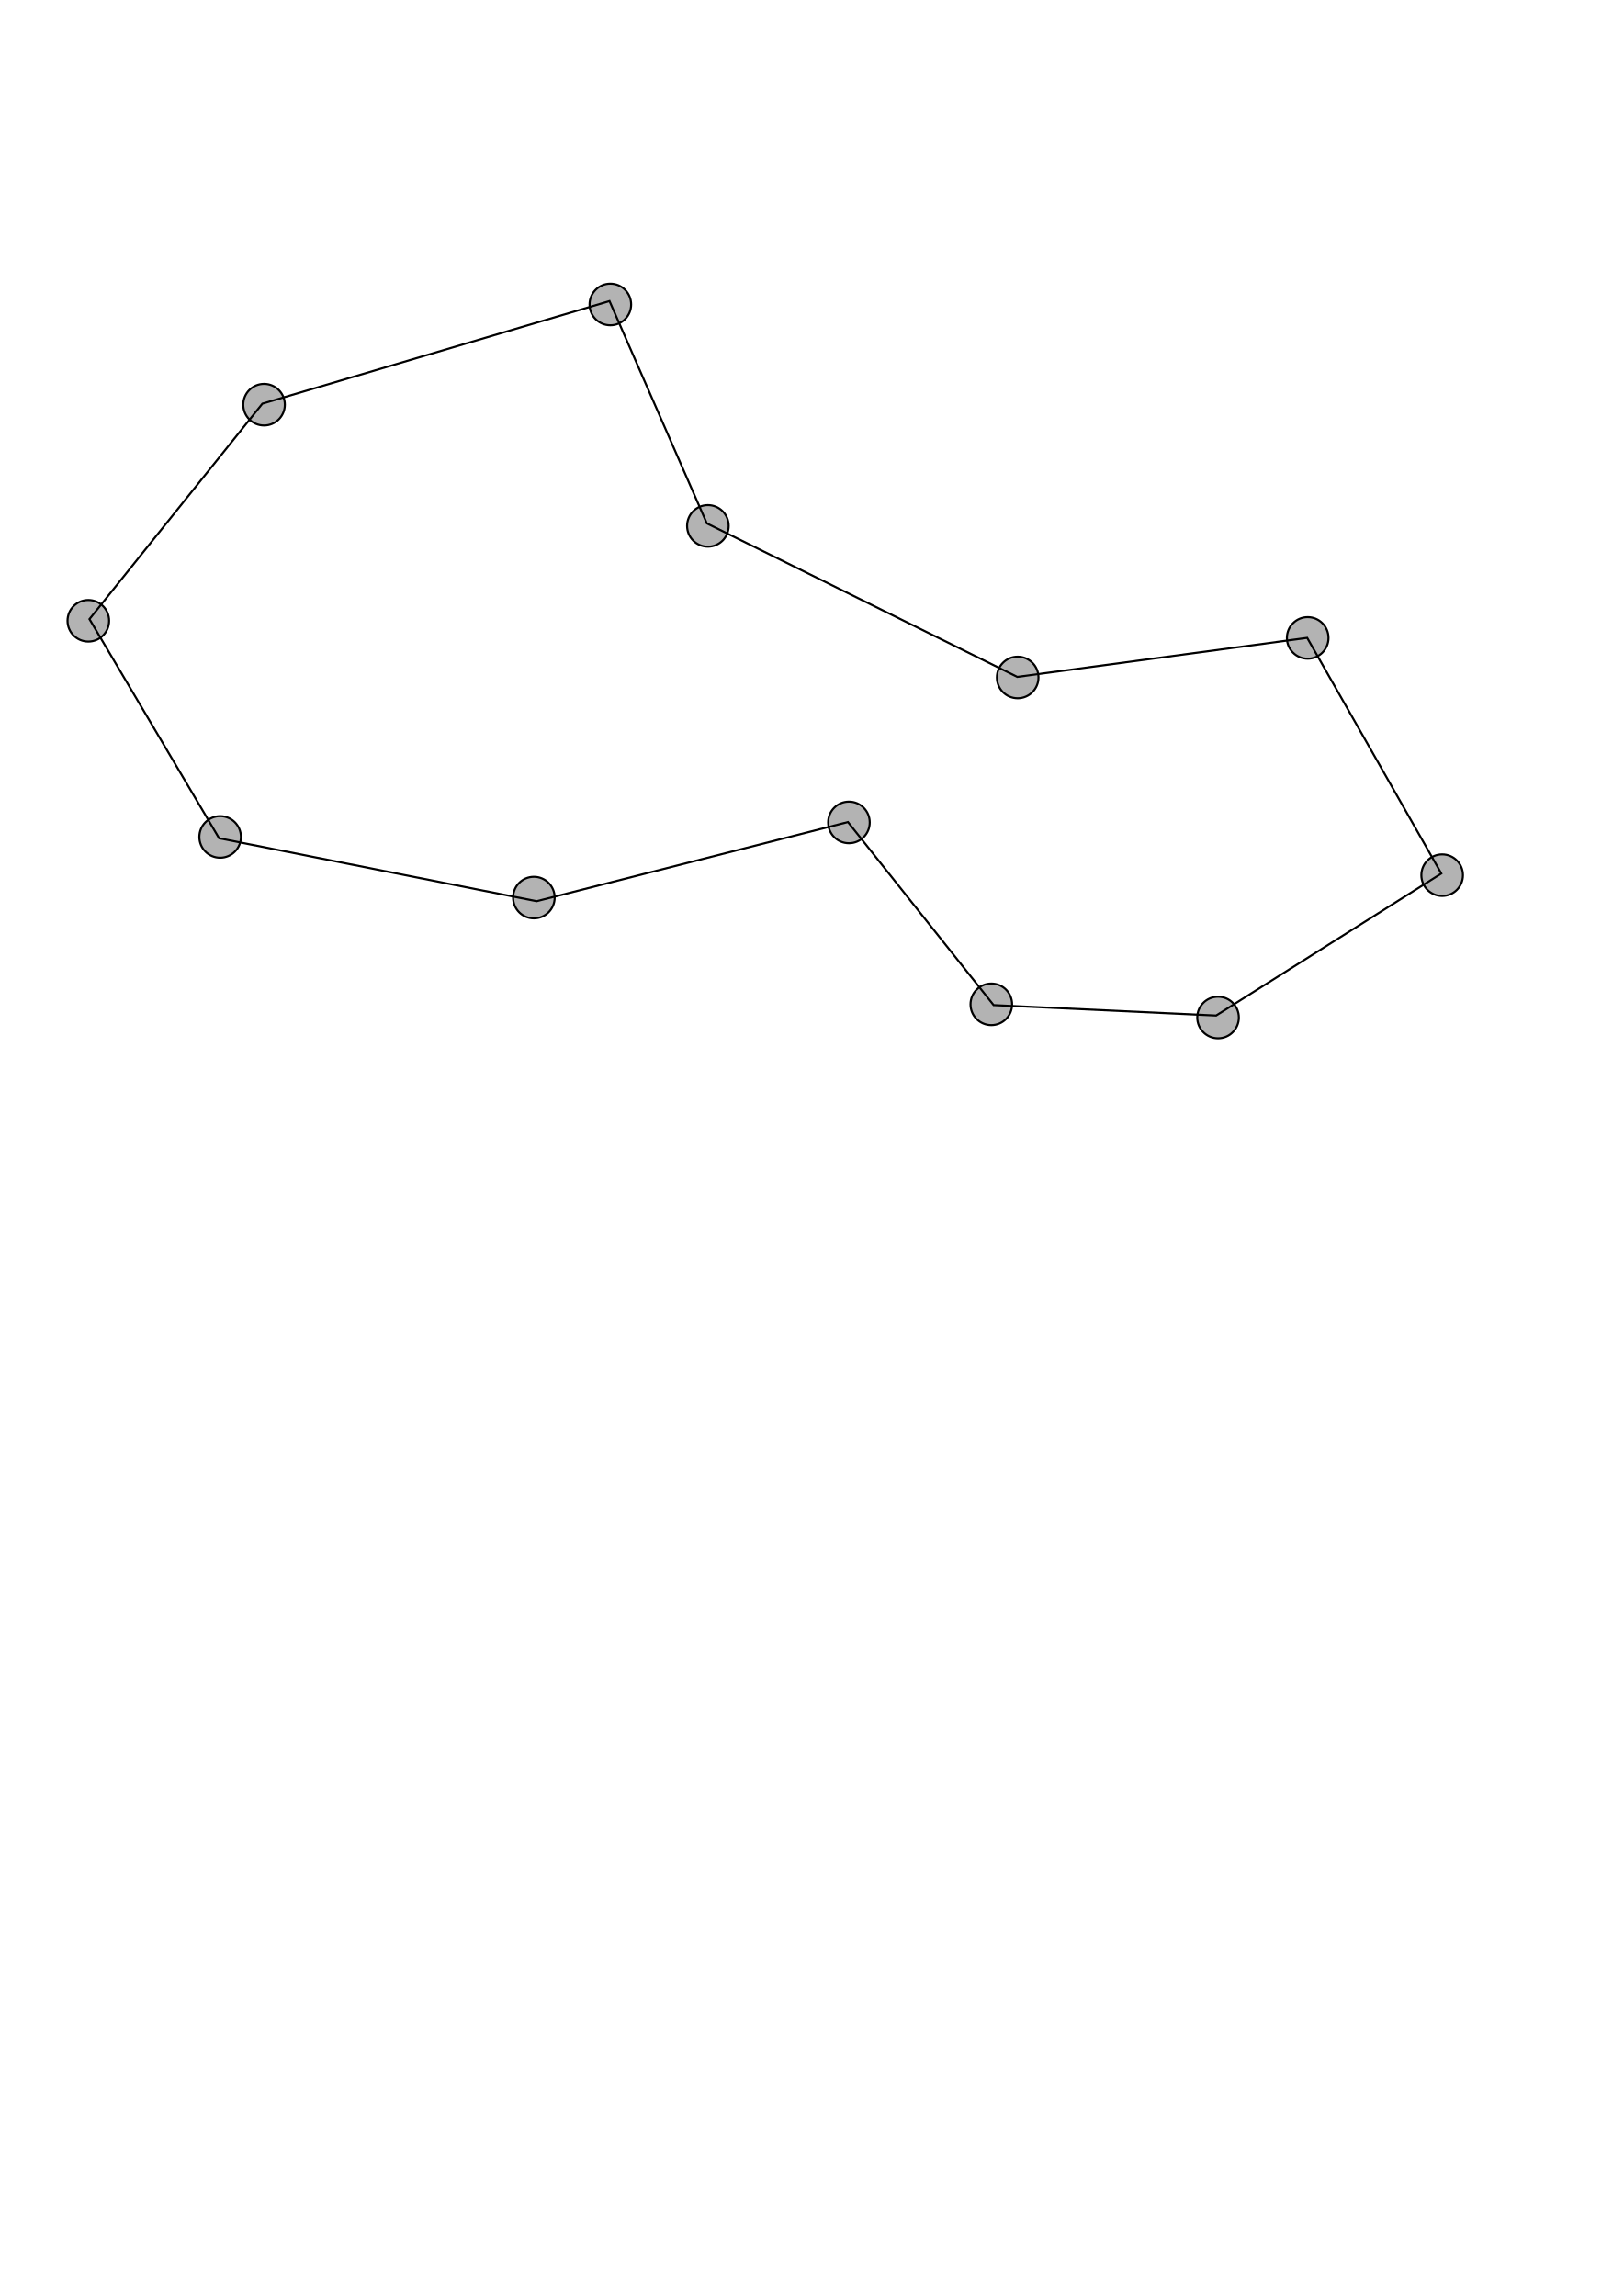
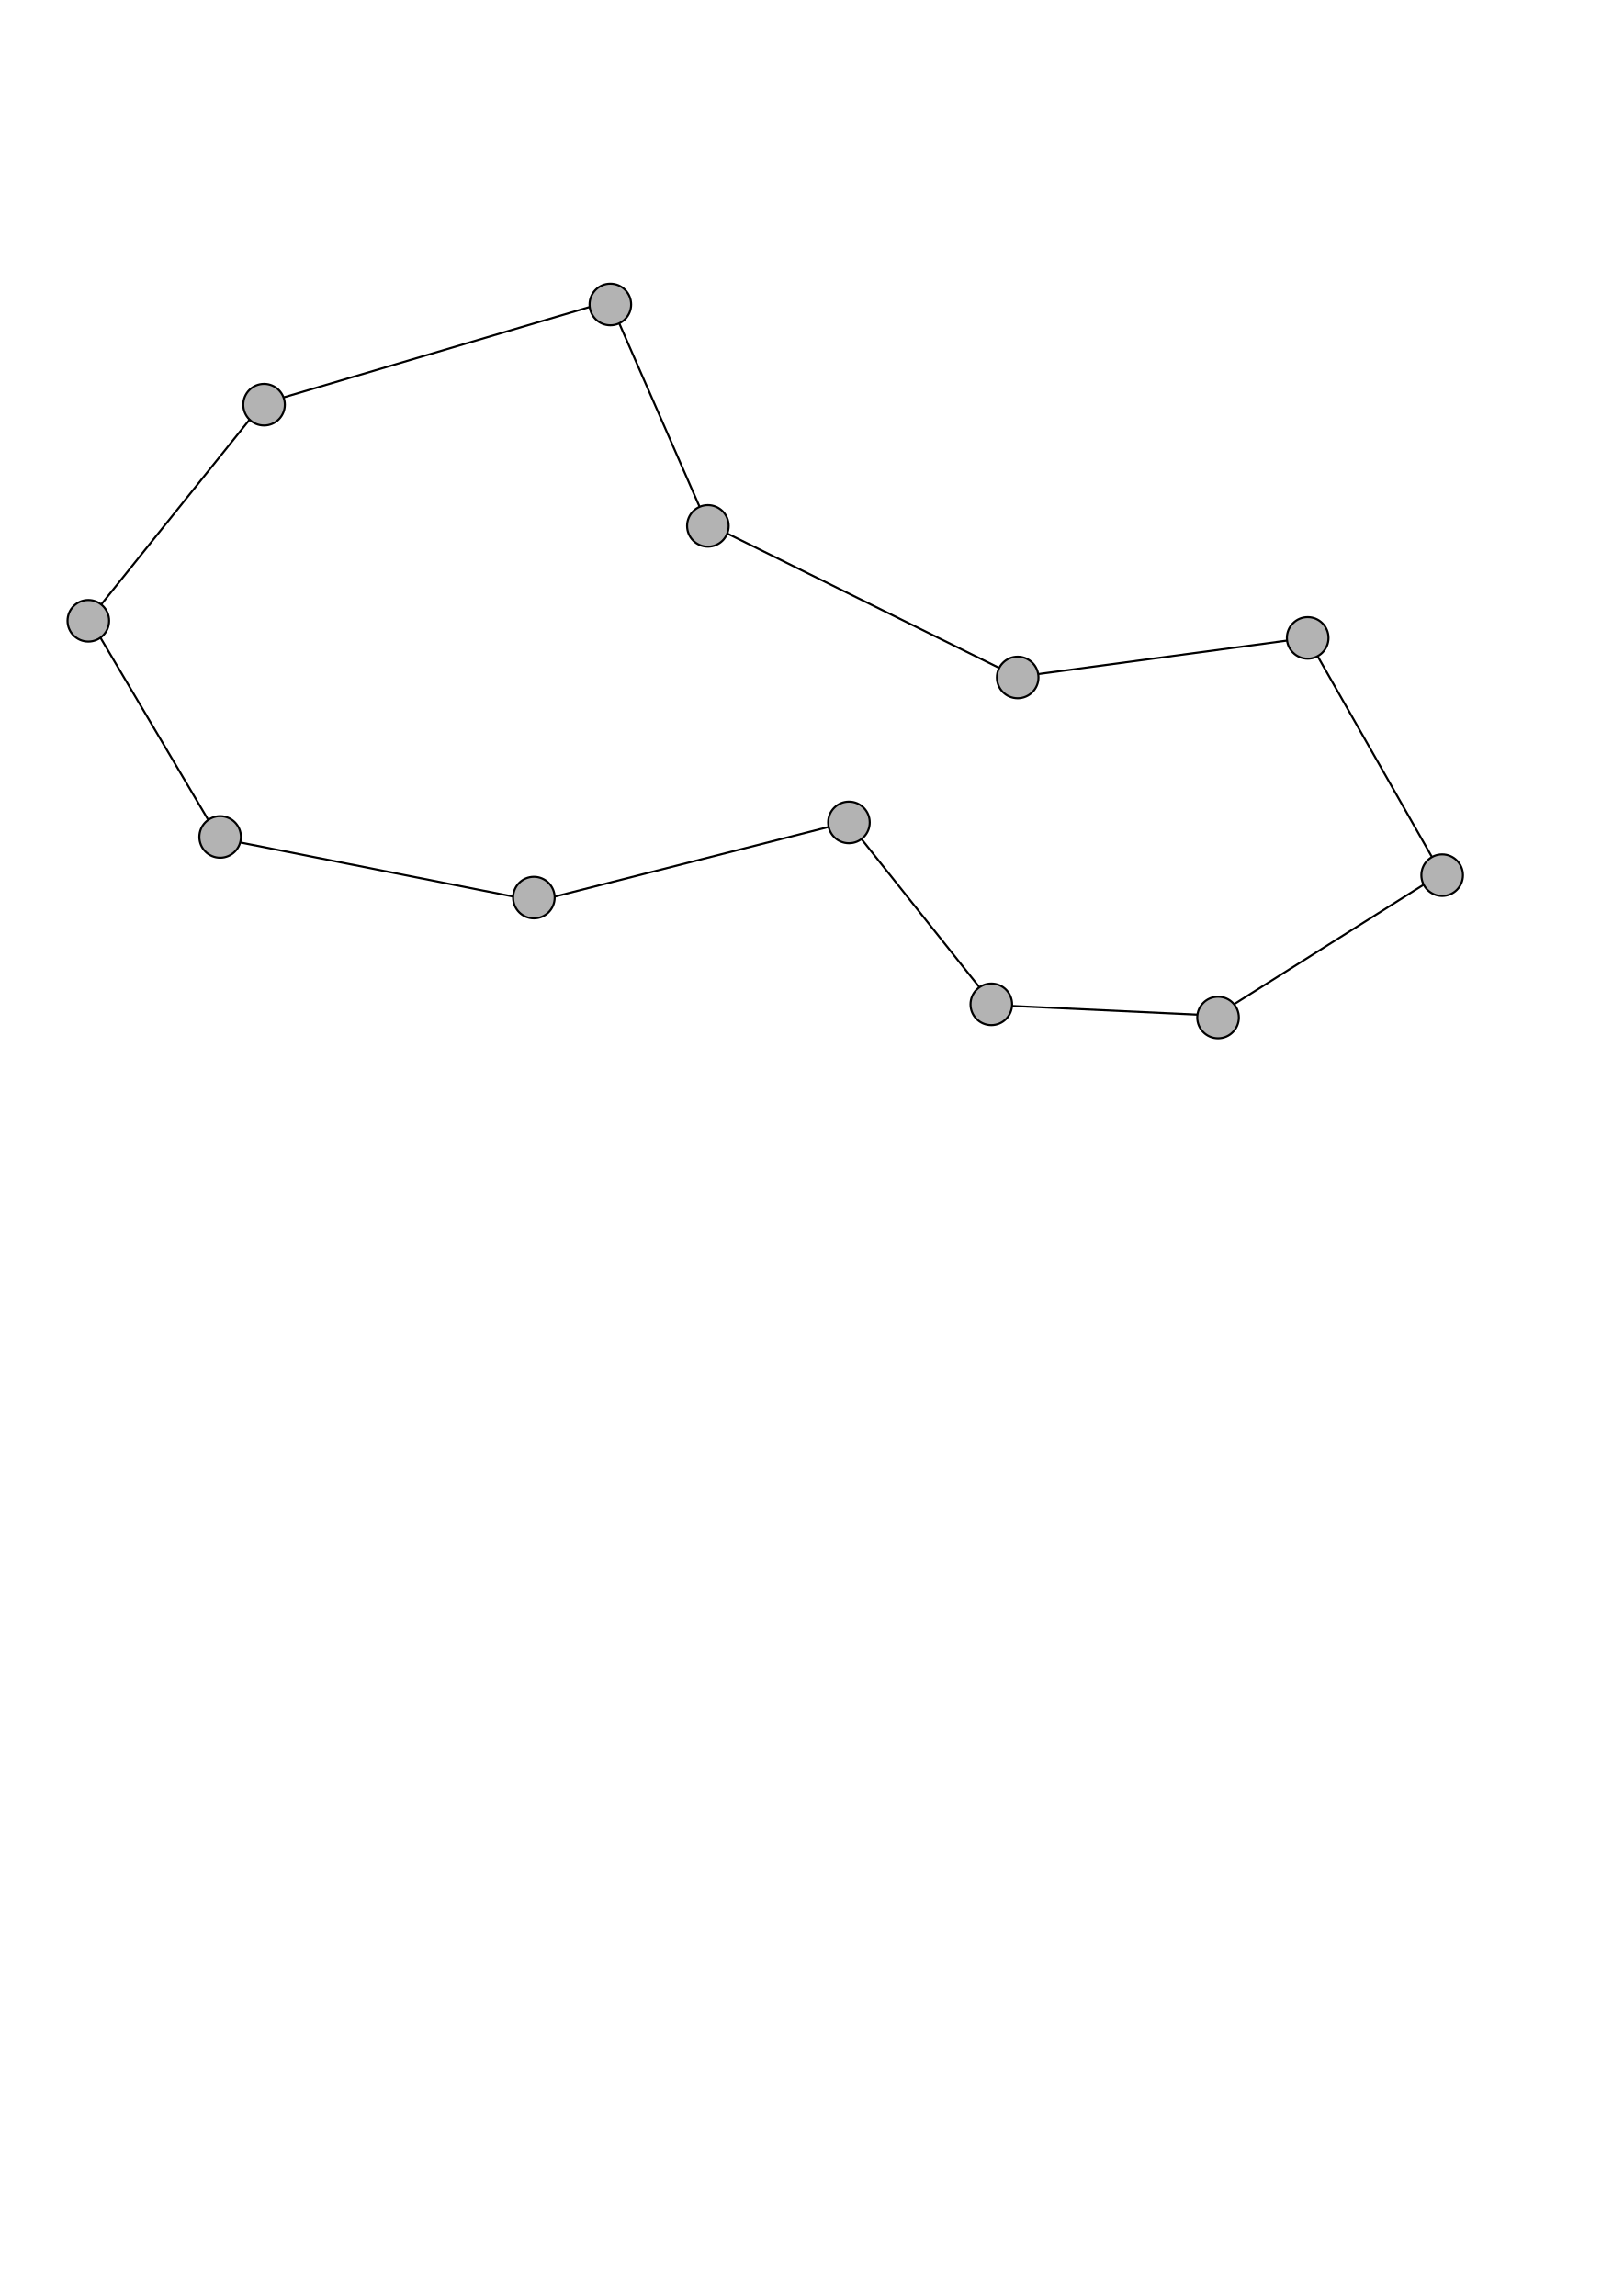
<svg xmlns="http://www.w3.org/2000/svg" width="210mm" height="297mm" viewBox="0 0 210 297" version="1.1" id="svg5">
  <defs id="defs2" />
  <g id="layer1">
+     <path style="fill:none;stroke:#000000;stroke-width:0.265px;stroke-linecap:butt;stroke-linejoin:miter;stroke-opacity:1" d="m 11.572,80.085 16.767,28.353 41.062,8.137 40.268,-10.239 18.839,23.68 28.78,1.348 29.126,-18.373 L 169.065,82.511 131.57,87.559 91.419,67.703 78.831,38.944 33.935,52.216 Z" id="path7088" />
+   </g>
+   <g id="layer3">
    <circle style="fill:#b3b3b3;fill-opacity:1;stroke-width:0.265;stroke:#000000;stroke-opacity:1" id="path3991" cx="34.151" cy="52.347" r="2.689" />
    <circle style="fill:#b3b3b3;fill-opacity:1;stroke-width:0.265;stroke:#000000;stroke-opacity:1" id="path3991-4" cx="78.939" cy="39.384" r="2.689" />
    <circle style="fill:#b3b3b3;fill-opacity:1;stroke-width:0.265;stroke:#000000;stroke-opacity:1" id="path3991-9" cx="91.555" cy="68.027" r="2.689" />
    <circle style="fill:#b3b3b3;fill-opacity:1;stroke-width:0.265;stroke:#000000;stroke-opacity:1" id="path3991-6" cx="69.05" cy="116.106" r="2.689" />
    <circle style="fill:#b3b3b3;fill-opacity:1;stroke-width:0.265;stroke:#000000;stroke-opacity:1" id="path3991-95" cx="28.472" cy="108.263" r="2.689" />
    <circle style="fill:#b3b3b3;fill-opacity:1;stroke-width:0.265;stroke:#000000;stroke-opacity:1" id="path3991-7" cx="11.423" cy="80.303" r="2.689" />
    <circle style="fill:#b3b3b3;fill-opacity:1;stroke:#000000;stroke-width:0.265;stroke-opacity:1" id="path3991-6-3" cx="131.621" cy="87.634" r="2.689" />
    <circle style="fill:#b3b3b3;fill-opacity:1;stroke:#000000;stroke-width:0.265;stroke-opacity:1" id="path3991-6-8" cx="169.13" cy="82.519" r="2.689" />
    <circle style="fill:#b3b3b3;fill-opacity:1;stroke:#000000;stroke-width:0.265;stroke-opacity:1" id="path3991-6-2" cx="186.52" cy="113.208" r="2.689" />
    <circle style="fill:#b3b3b3;fill-opacity:1;stroke:#000000;stroke-width:0.265;stroke-opacity:1" id="path3991-6-0" cx="157.536" cy="131.621" r="2.689" />
    <circle style="fill:#b3b3b3;fill-opacity:1;stroke:#000000;stroke-width:0.265;stroke-opacity:1" id="path3991-6-5" cx="128.211" cy="129.916" r="2.689" />
    <circle style="fill:#b3b3b3;fill-opacity:1;stroke:#000000;stroke-width:0.265;stroke-opacity:1" id="path3991-6-6" cx="109.798" cy="106.388" r="2.689" />
-     <path style="fill:none;stroke:#000000;stroke-width:0.265px;stroke-linecap:butt;stroke-linejoin:miter;stroke-opacity:1" d="m 11.572,80.085 16.767,28.353 41.062,8.137 40.268,-10.239 18.839,23.68 28.78,1.348 29.126,-18.373 L 169.065,82.511 131.57,87.559 91.419,67.703 78.831,38.944 33.935,52.216 Z" id="path7088" />
  </g>
</svg>
